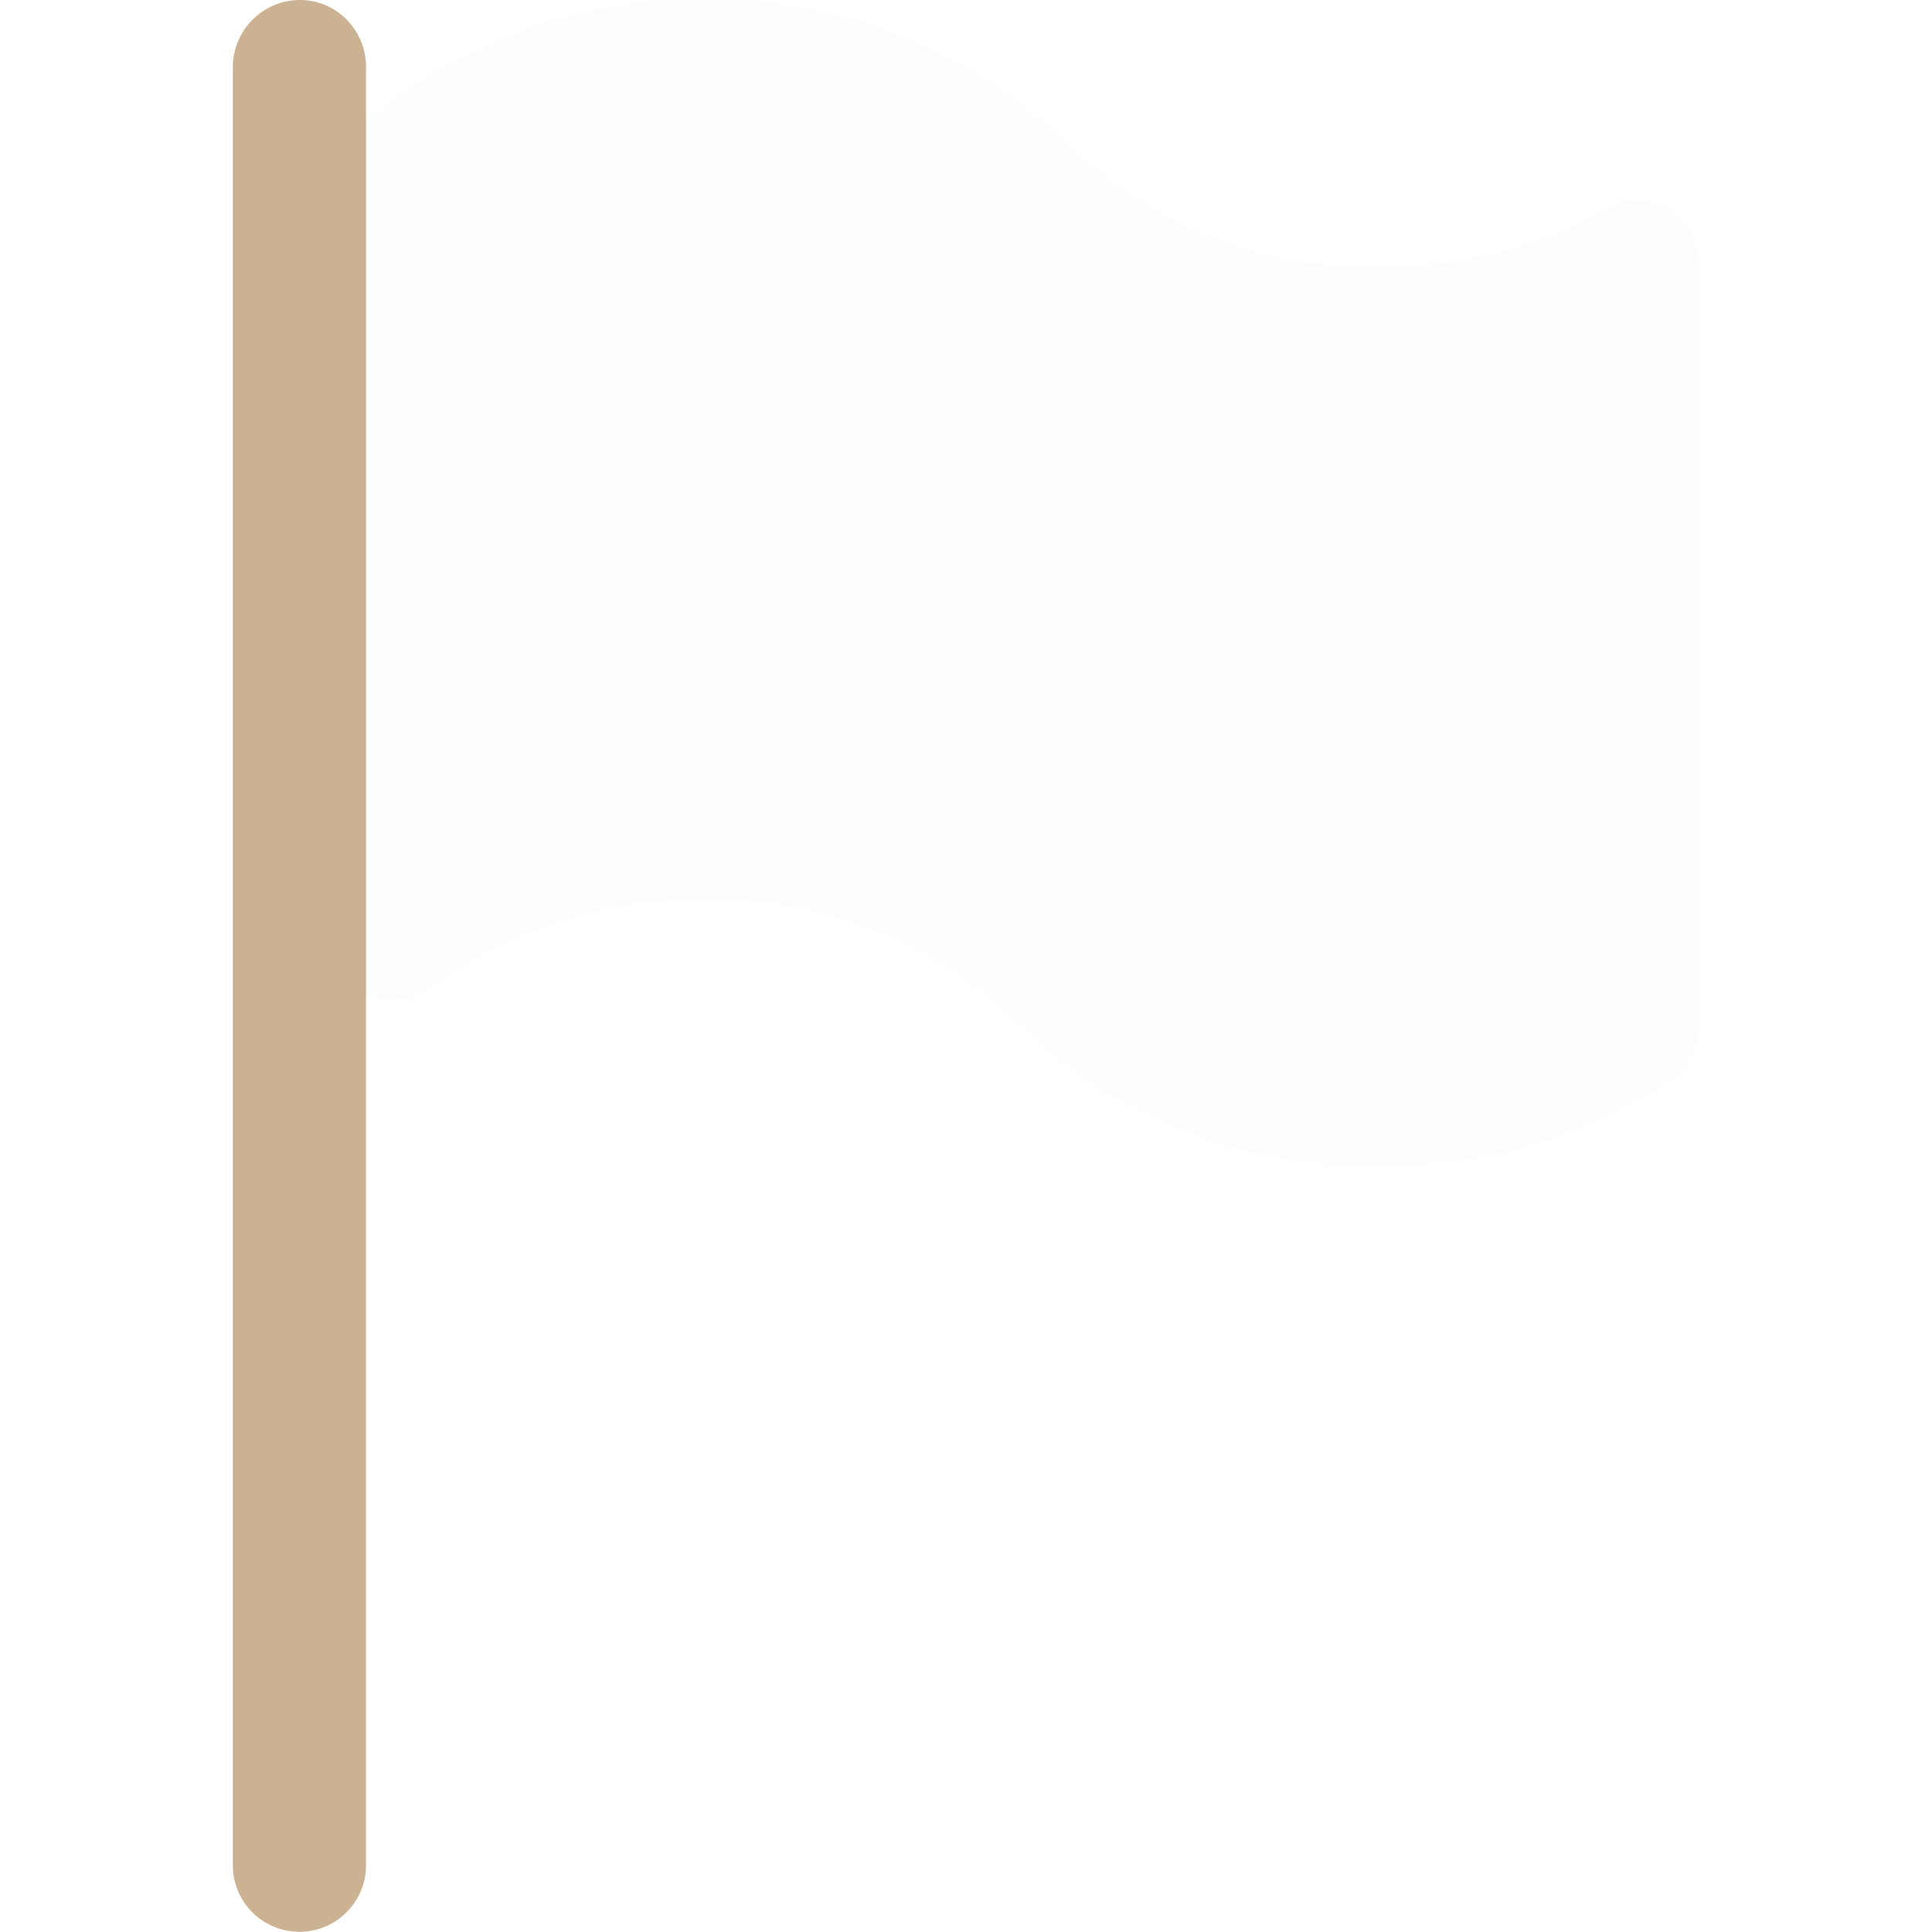
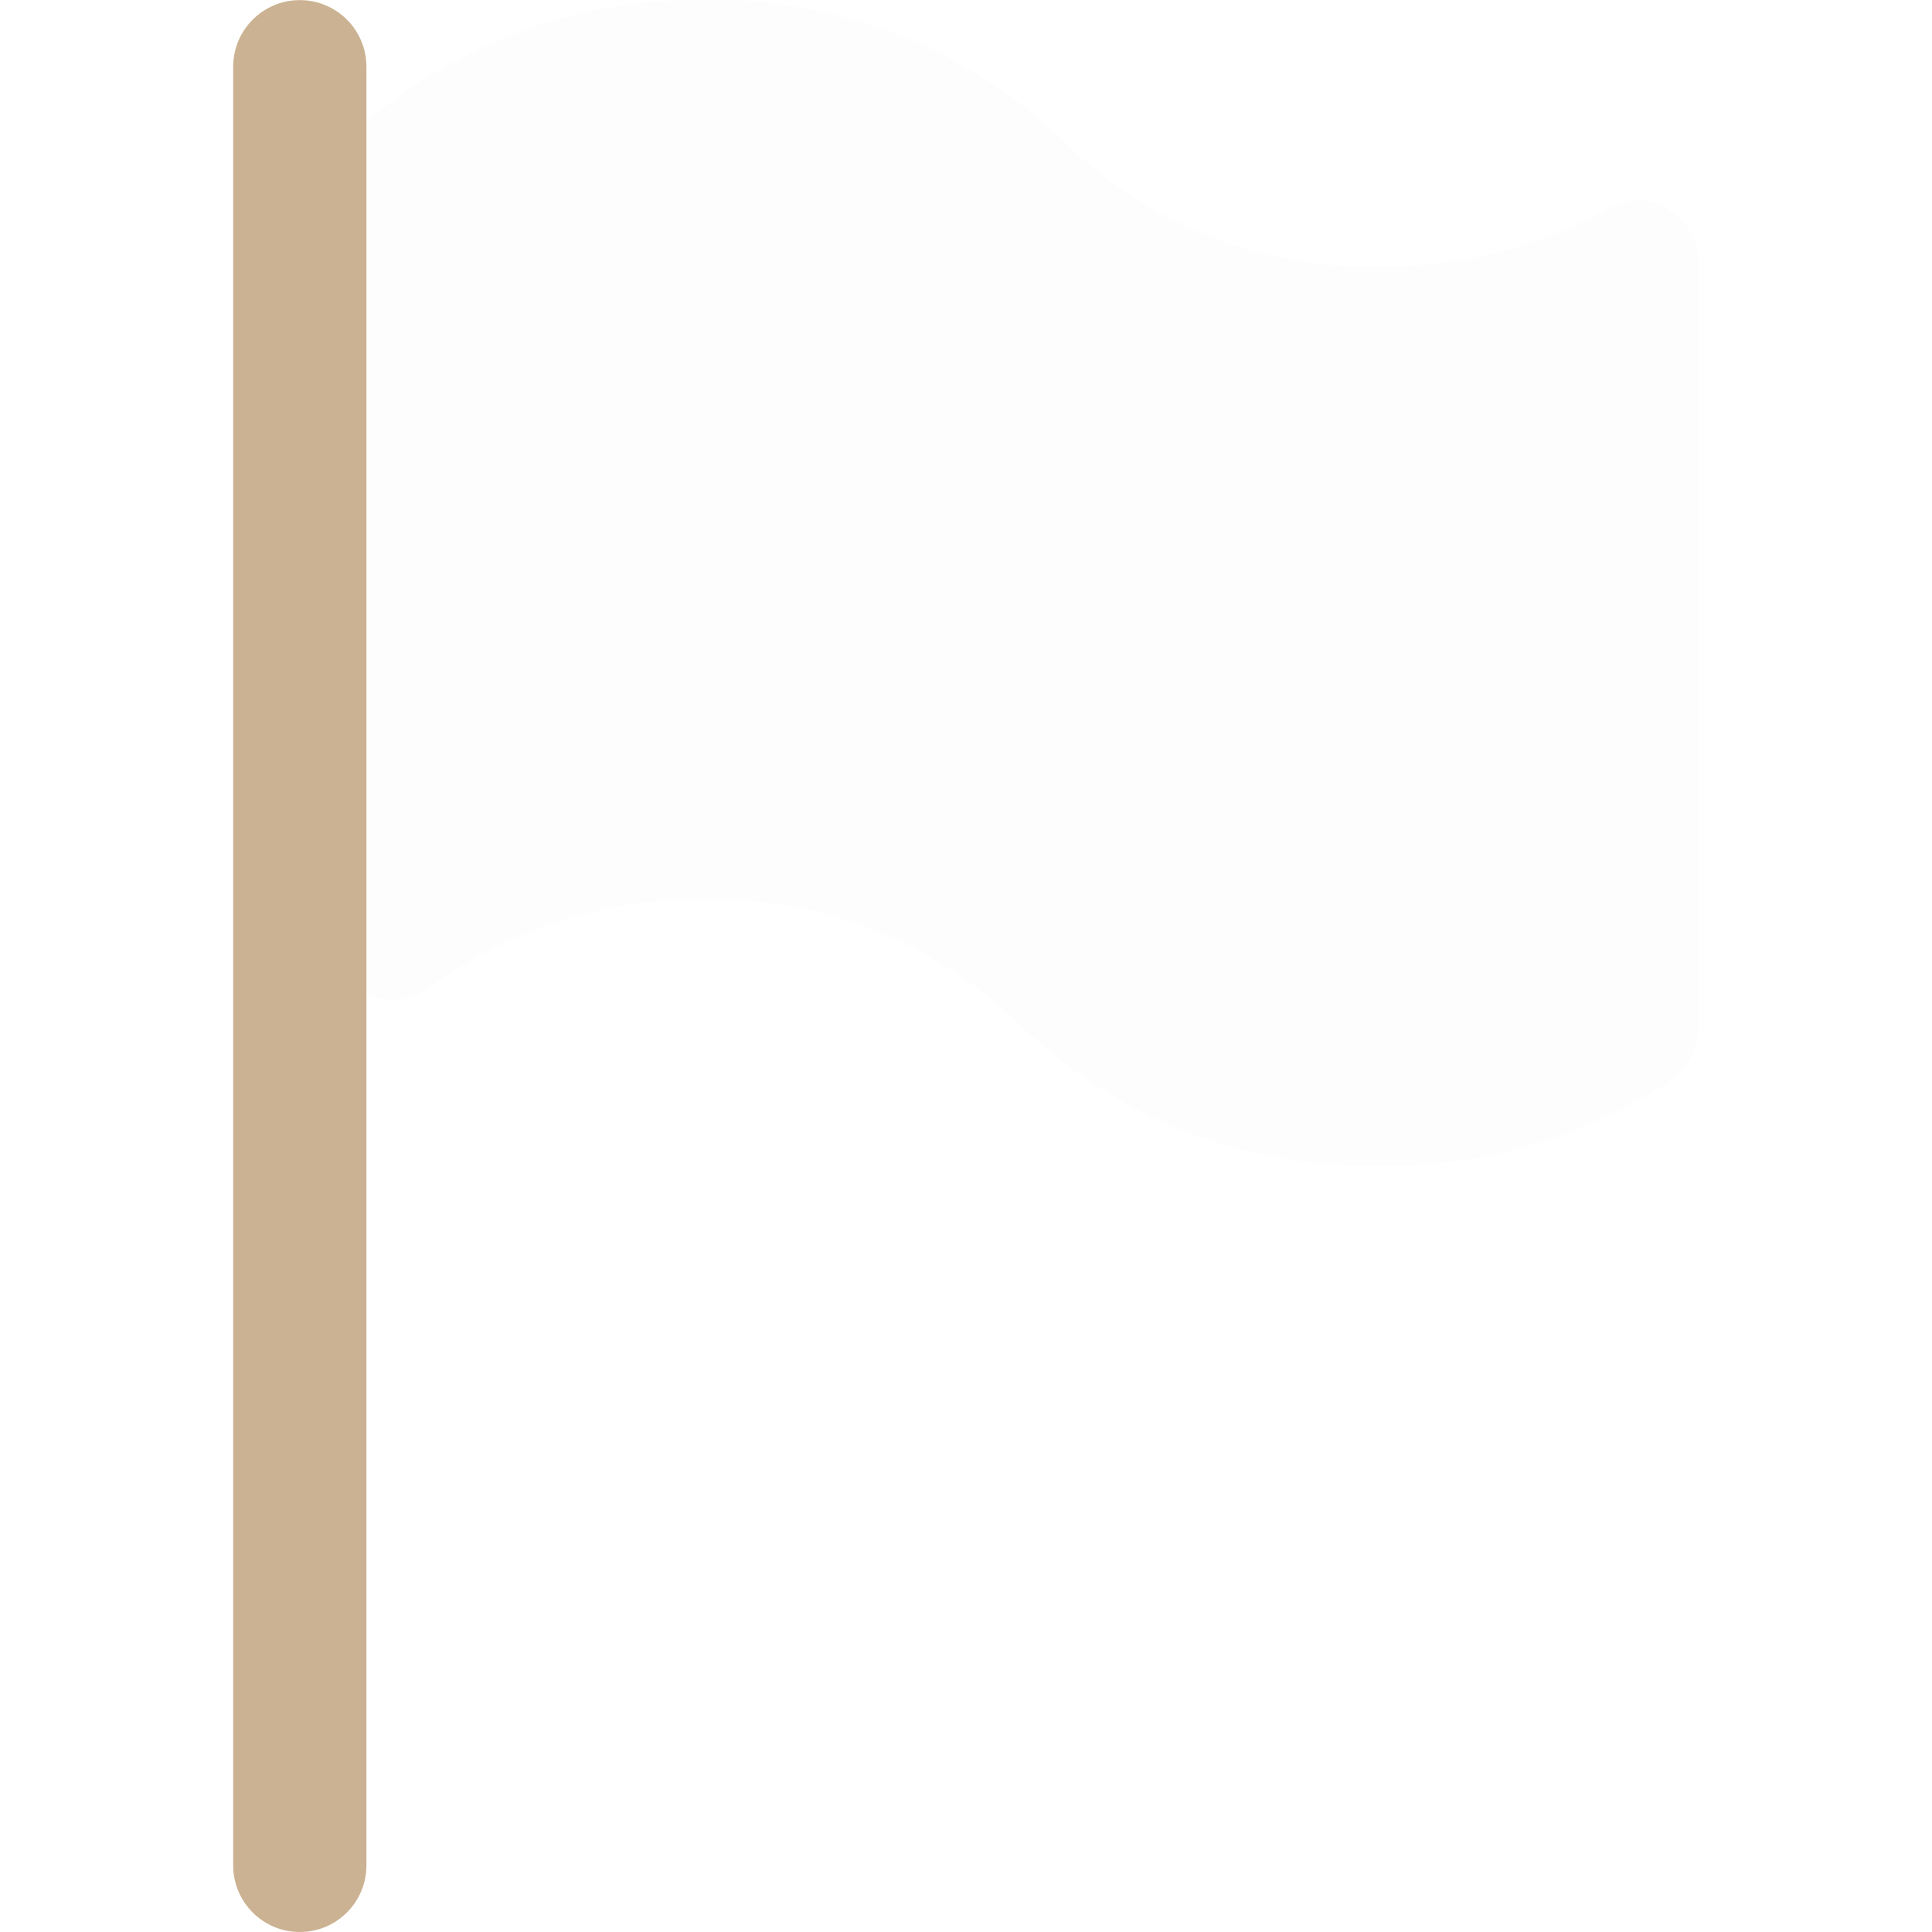
- <svg xmlns="http://www.w3.org/2000/svg" viewBox="0 0 512 512">
-   <path fill="#fdfdfd" d="M365.5 309a133 133 0 01-95.8-38 115.5 115.5 0 00-83.2-32.6c-26-.4-51.5 7.8-72.5 23.3a15.4 15.4 0 01-21.2-2.2c-3-3.4-4.6-7.8-4.5-12.3V48.3c0-4.9 2-9.5 5.4-13A134.6 134.6 0 01186.5 0c35.8-.7 70.4 13 96 38 22.1 21.6 52 33.3 83 32.6a123 123 0 0060.8-15.4c2.3-1.4 5-2.2 7.7-2.2a17 17 0 0116.2 17.6v200.9c.2 6-2.7 11.6-7.6 15-23 15-49.8 22.8-77.1 22.5z" />
-   <path fill="#cbb292" d="M79.5 0C89.2 0 97 8 97 17.7v476.6a17.6 17.6 0 11-35.3 0V17.7C61.8 7.9 69.7 0 79.5 0z" />
+ <svg xmlns="http://www.w3.org/2000/svg" viewBox="0 0 512.004 512.004">
+   <path d="M365.452 308.98a133.046 133.046 0 01-95.774-37.957 115.457 115.457 0 00-83.152-32.66 119.712 119.712 0 00-72.559 23.304 15.366 15.366 0 01-9.357 3.266 15.79 15.79 0 01-11.828-5.473 18.361 18.361 0 01-4.502-12.27V48.314c0-4.864 1.942-9.533 5.385-12.976A134.601 134.601 0 01186.526.029a133.115 133.115 0 0195.951 37.957 115.302 115.302 0 0082.975 32.66 123.061 123.061 0 0060.819-15.447 15.498 15.498 0 017.68-2.207c9.339.433 16.595 8.306 16.242 17.654v200.817a17.659 17.659 0 01-7.591 15.006 137.869 137.869 0 01-77.15 22.511z" fill="#fdfdfd" />
+   <path d="M79.453.03c9.754 0 17.654 7.9 17.654 17.654v476.665c0 9.754-7.9 17.654-17.654 17.654s-17.654-7.9-17.654-17.654V17.684c0-9.745 7.9-17.654 17.654-17.654z" fill="#cbb292" />
</svg>
